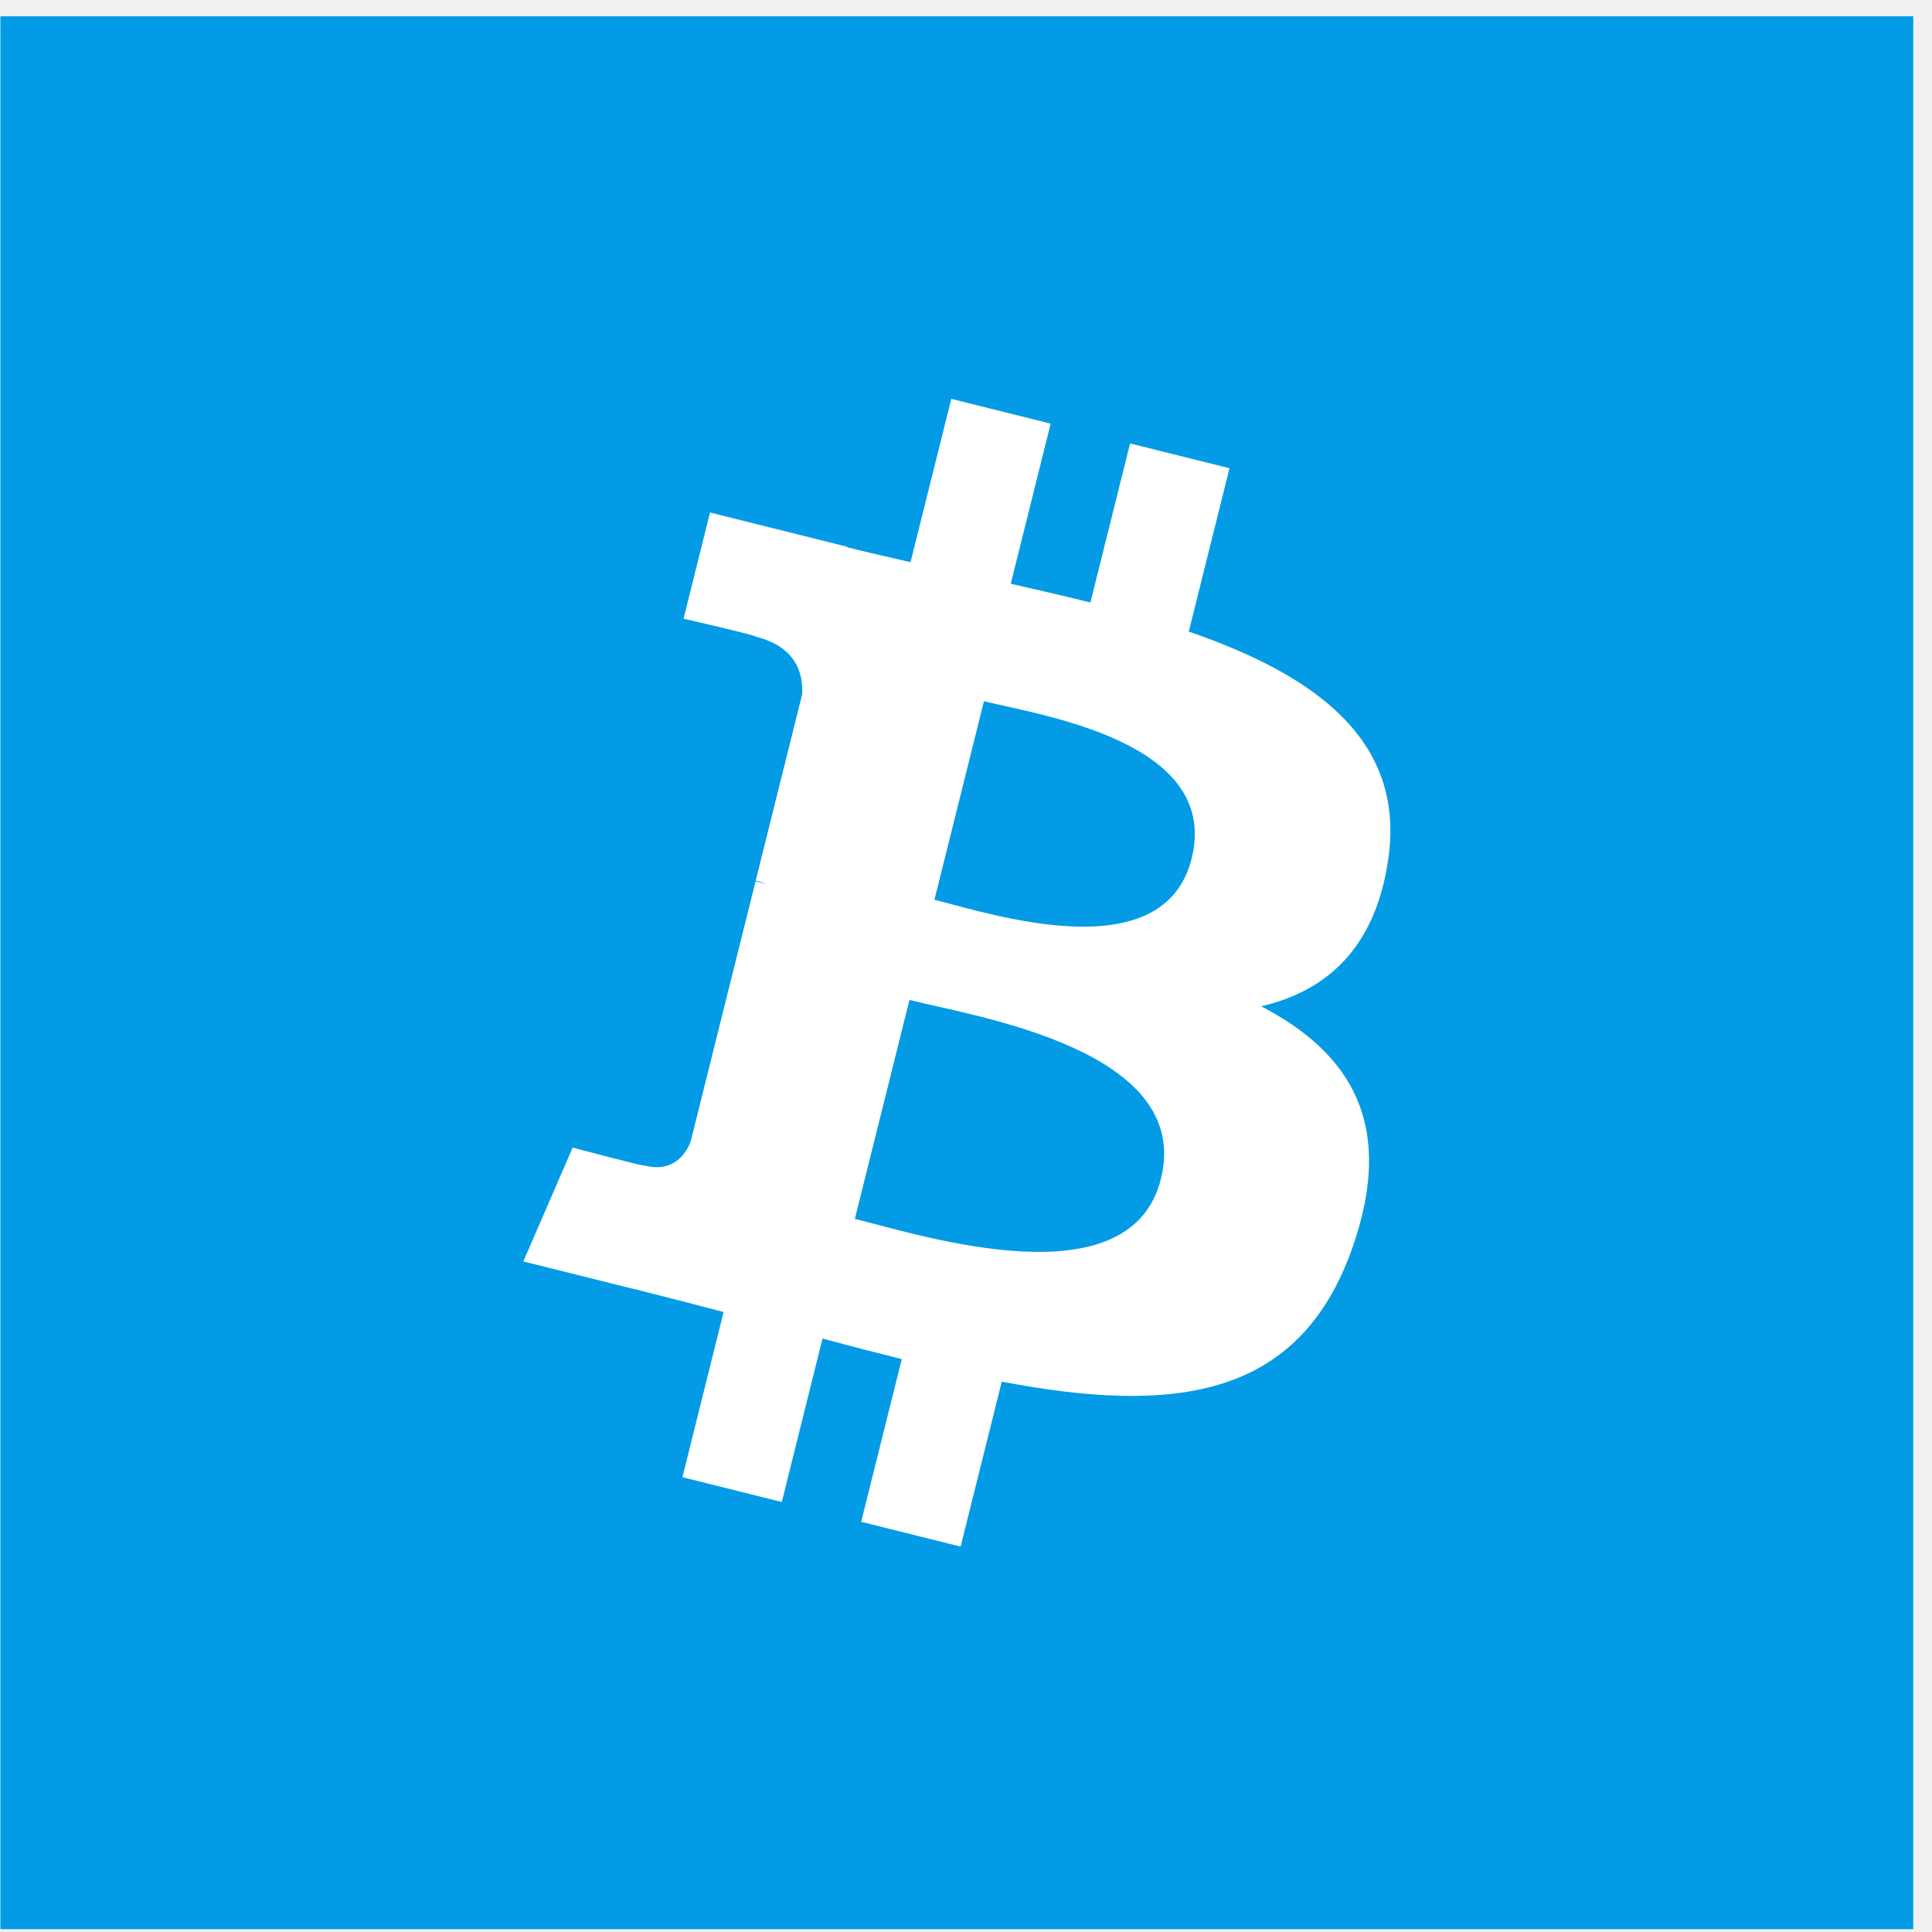
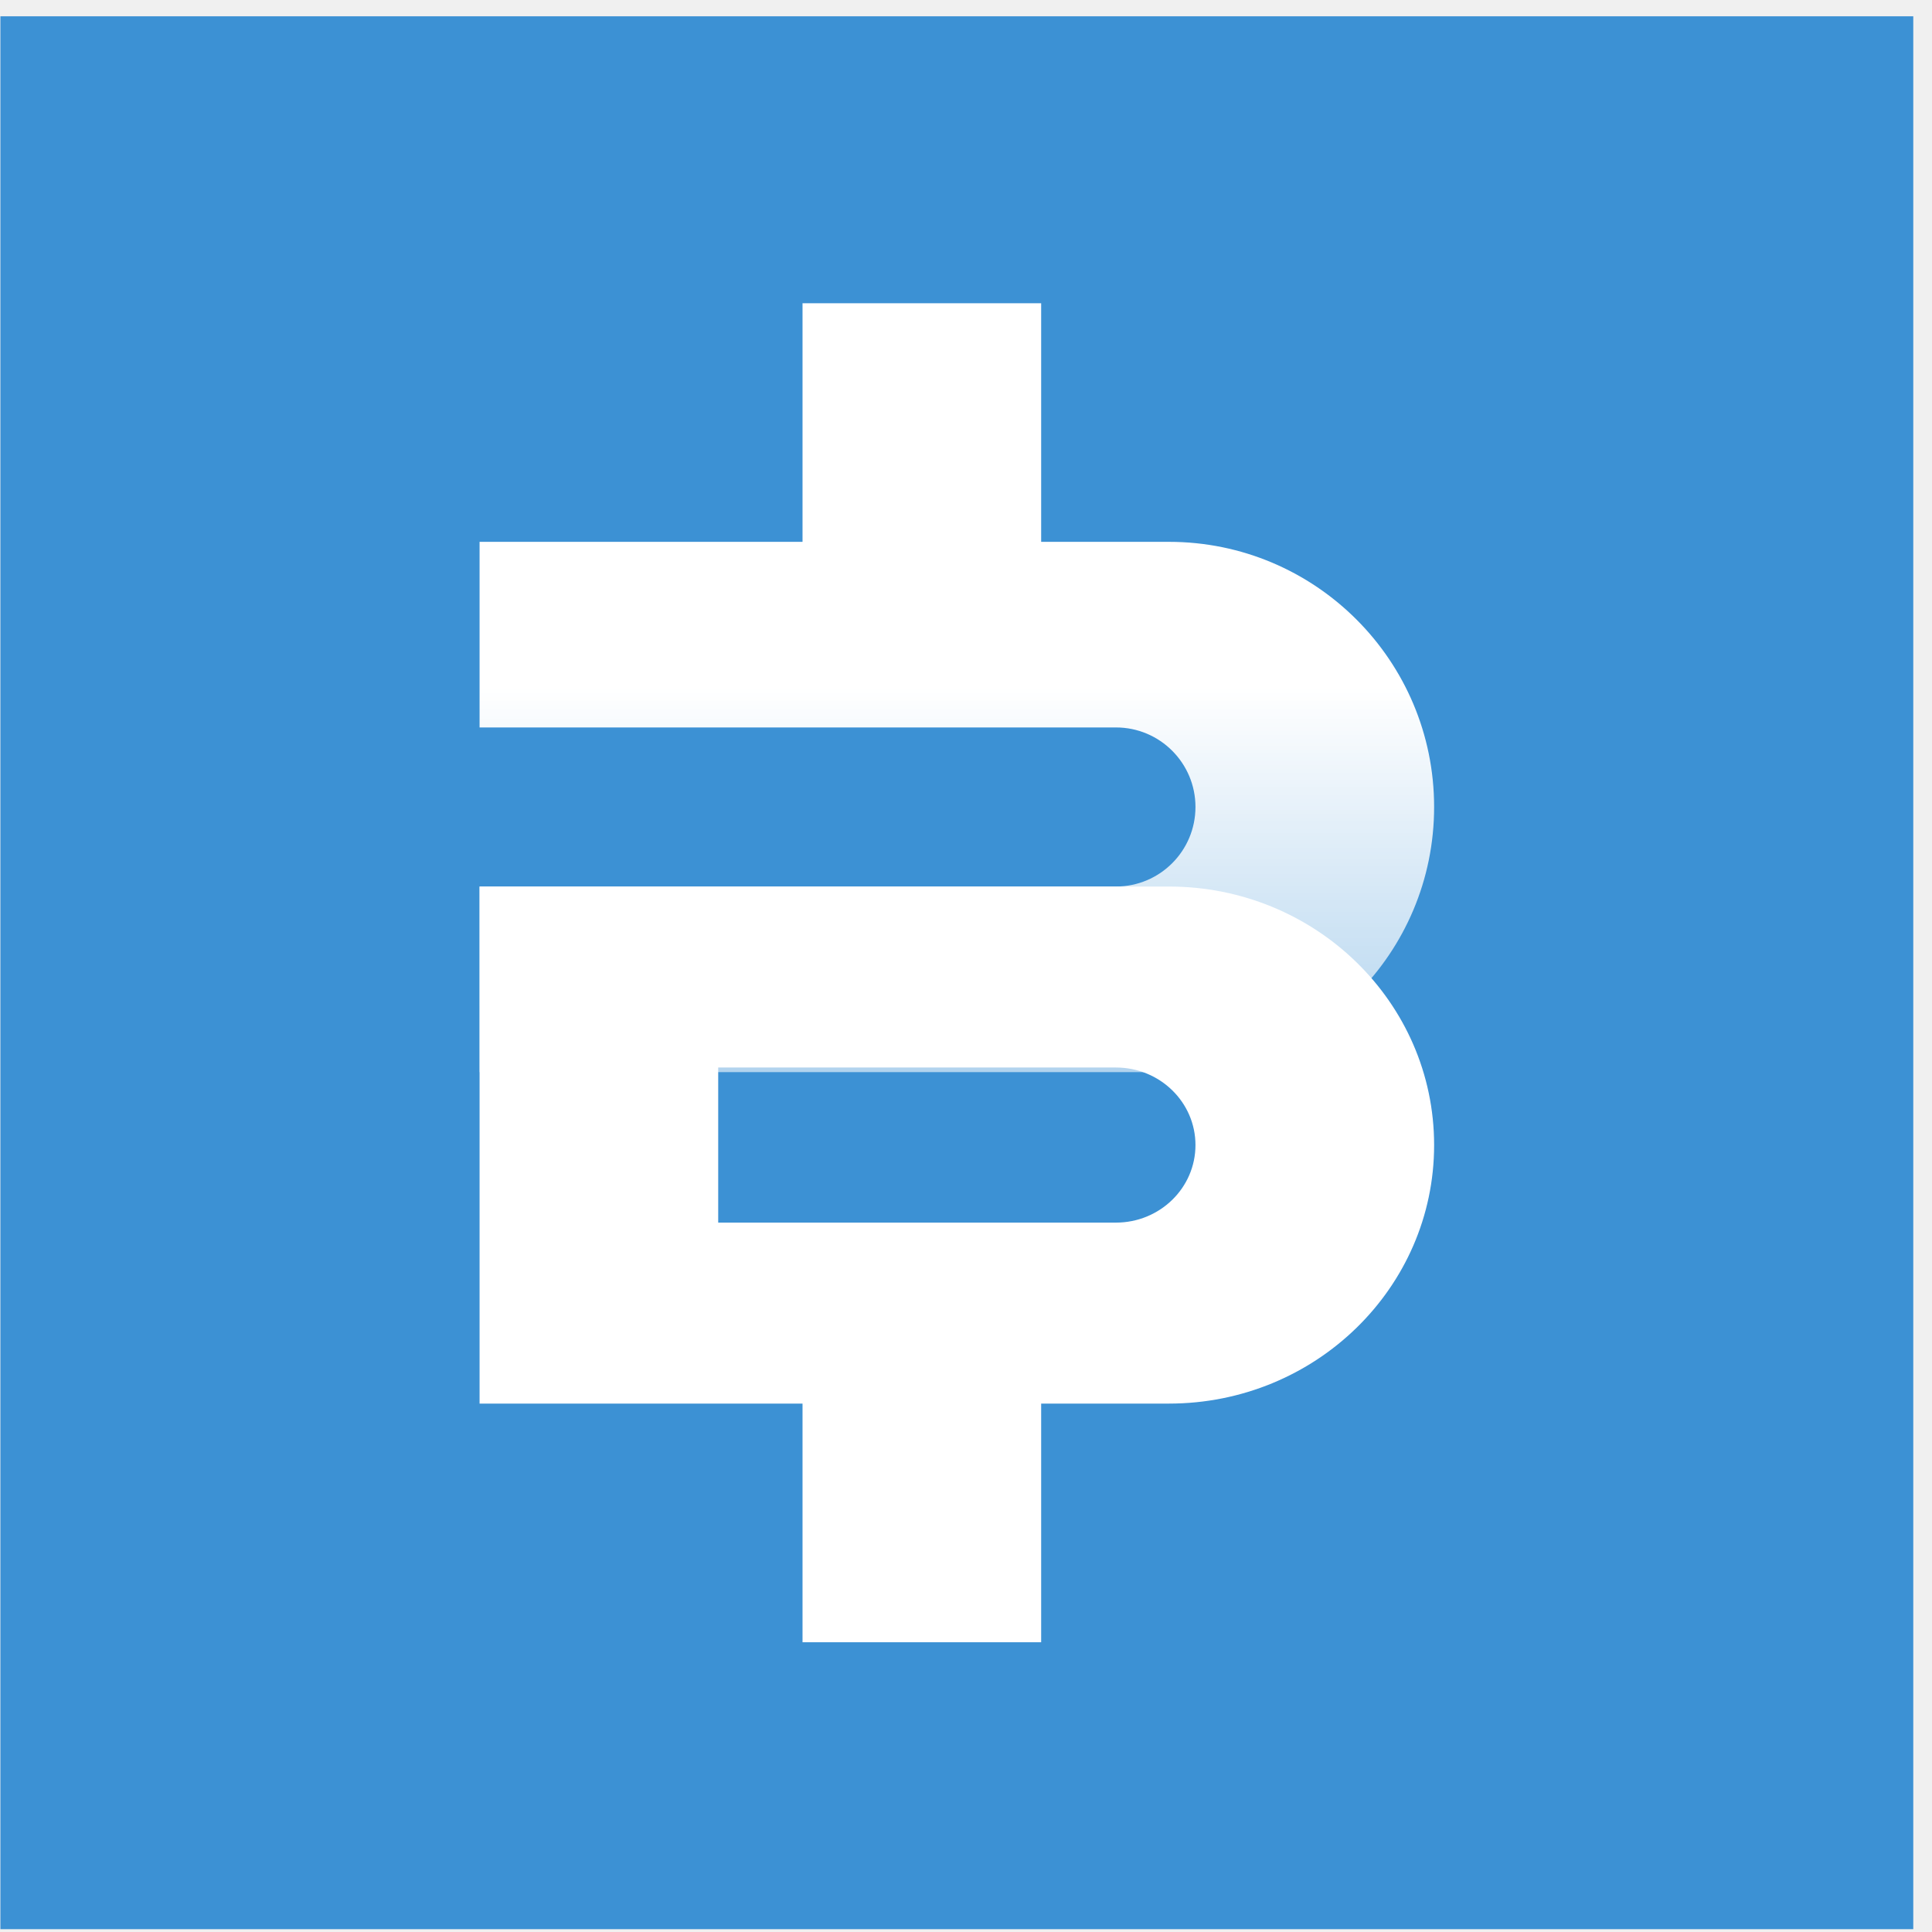
<svg xmlns="http://www.w3.org/2000/svg" width="101" height="101" viewBox="0 0 101 101" fill="none">
-   <rect x="0.021" y="0.852" width="100" height="100" fill="#039BE5" />
-   <path d="M72.567 44.973C73.51 38.668 68.71 35.279 62.146 33.018L64.276 24.478L59.077 23.182L57.004 31.497C55.638 31.157 54.234 30.835 52.839 30.517L54.927 22.147L49.731 20.852L47.601 29.389C46.469 29.131 45.359 28.877 44.281 28.609L44.287 28.582L37.118 26.792L35.735 32.344C35.735 32.344 39.592 33.228 39.51 33.283C41.616 33.809 41.996 35.202 41.933 36.306L39.507 46.036C39.653 46.073 39.841 46.126 40.048 46.209C39.875 46.166 39.69 46.119 39.499 46.073L36.099 59.702C35.841 60.342 35.188 61.301 33.717 60.937C33.769 61.013 29.938 59.994 29.938 59.994L27.357 65.945L34.122 67.631C35.381 67.946 36.614 68.276 37.828 68.587L35.677 77.225L40.87 78.521L43 69.975C44.419 70.36 45.796 70.715 47.143 71.05L45.02 79.556L50.218 80.852L52.37 72.23C61.234 73.907 67.9 73.231 70.706 65.213C72.967 58.757 70.594 55.034 65.93 52.605C69.326 51.822 71.885 49.588 72.567 44.973V44.973ZM60.69 61.628C59.083 68.084 48.214 64.594 44.69 63.719L47.544 52.275C51.068 53.155 62.368 54.896 60.69 61.628ZM62.297 44.879C60.832 50.752 51.785 47.768 48.85 47.037L51.438 36.657C54.373 37.389 63.824 38.754 62.297 44.879V44.879Z" fill="white" />
+   <rect x="0.021" y="0.852" width="100" height="100" fill="#3C91D4" />
+   <path fill-rule="evenodd" clip-rule="evenodd" d="M54.429 15.852H41.954V28.326H25.071V38.029H58.338C60.635 38.029 62.496 39.89 62.496 42.187C62.496 44.483 60.635 46.345 58.338 46.345H25.071V56.048H61.11C68.766 56.048 74.972 49.842 74.972 42.187C74.972 34.532 68.766 28.326 61.11 28.326H54.429V15.852Z" fill="url(#paint0_linear)" />
+   <path fill-rule="evenodd" clip-rule="evenodd" d="M61.11 46.346H25.071V53.623V55.807V63.915V66.099V73.376H61.11C68.766 73.376 74.972 67.325 74.972 59.861C74.972 52.397 68.766 46.346 61.11 46.346ZM37.546 63.915V55.807H58.338C60.635 55.807 62.496 57.622 62.496 59.861C62.496 62.1 60.635 63.915 58.338 63.915H37.546ZM54.429 73.377H41.954V85.852H54.429V73.377Z" fill="white" />
+   <defs>
+     <linearGradient id="paint0_linear" x1="48.191" y1="35.95" x2="48.191" y2="56.048" gradientUnits="userSpaceOnUse">
+       <stop stop-color="white" />
+       <stop offset="1" stop-color="white" stop-opacity="0.6" />
+     </linearGradient>
+   </defs>
</svg>
